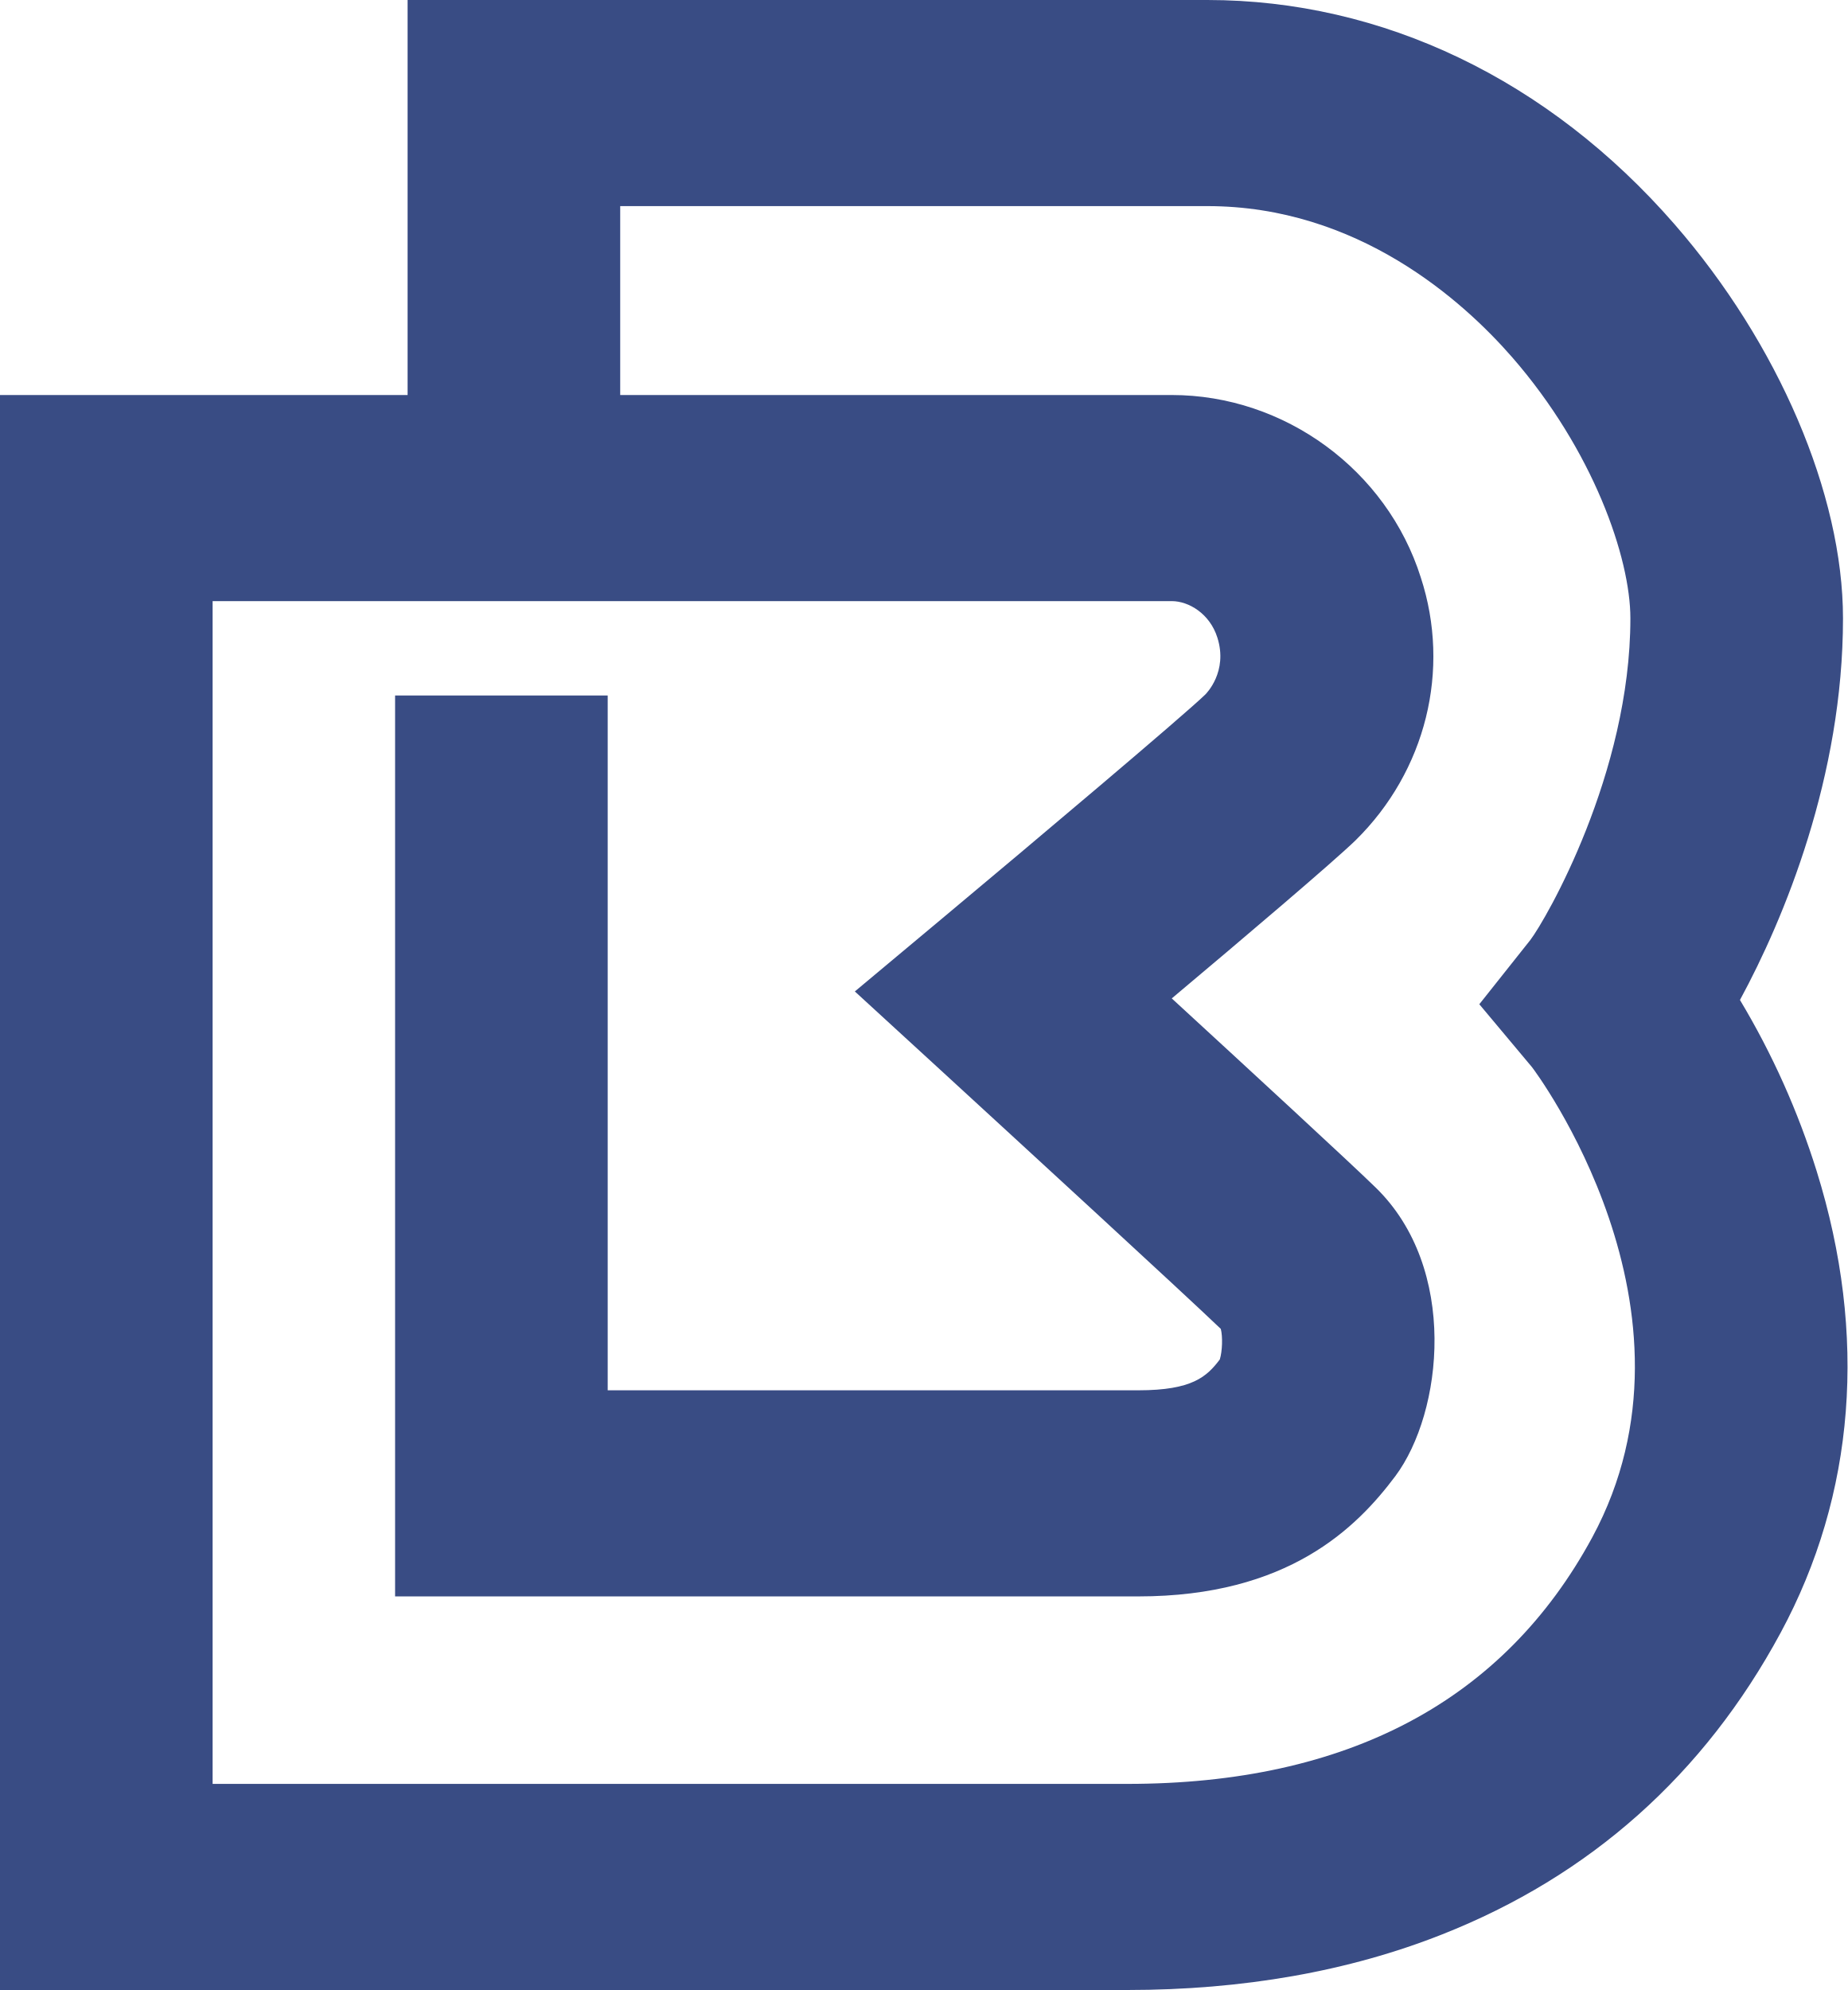
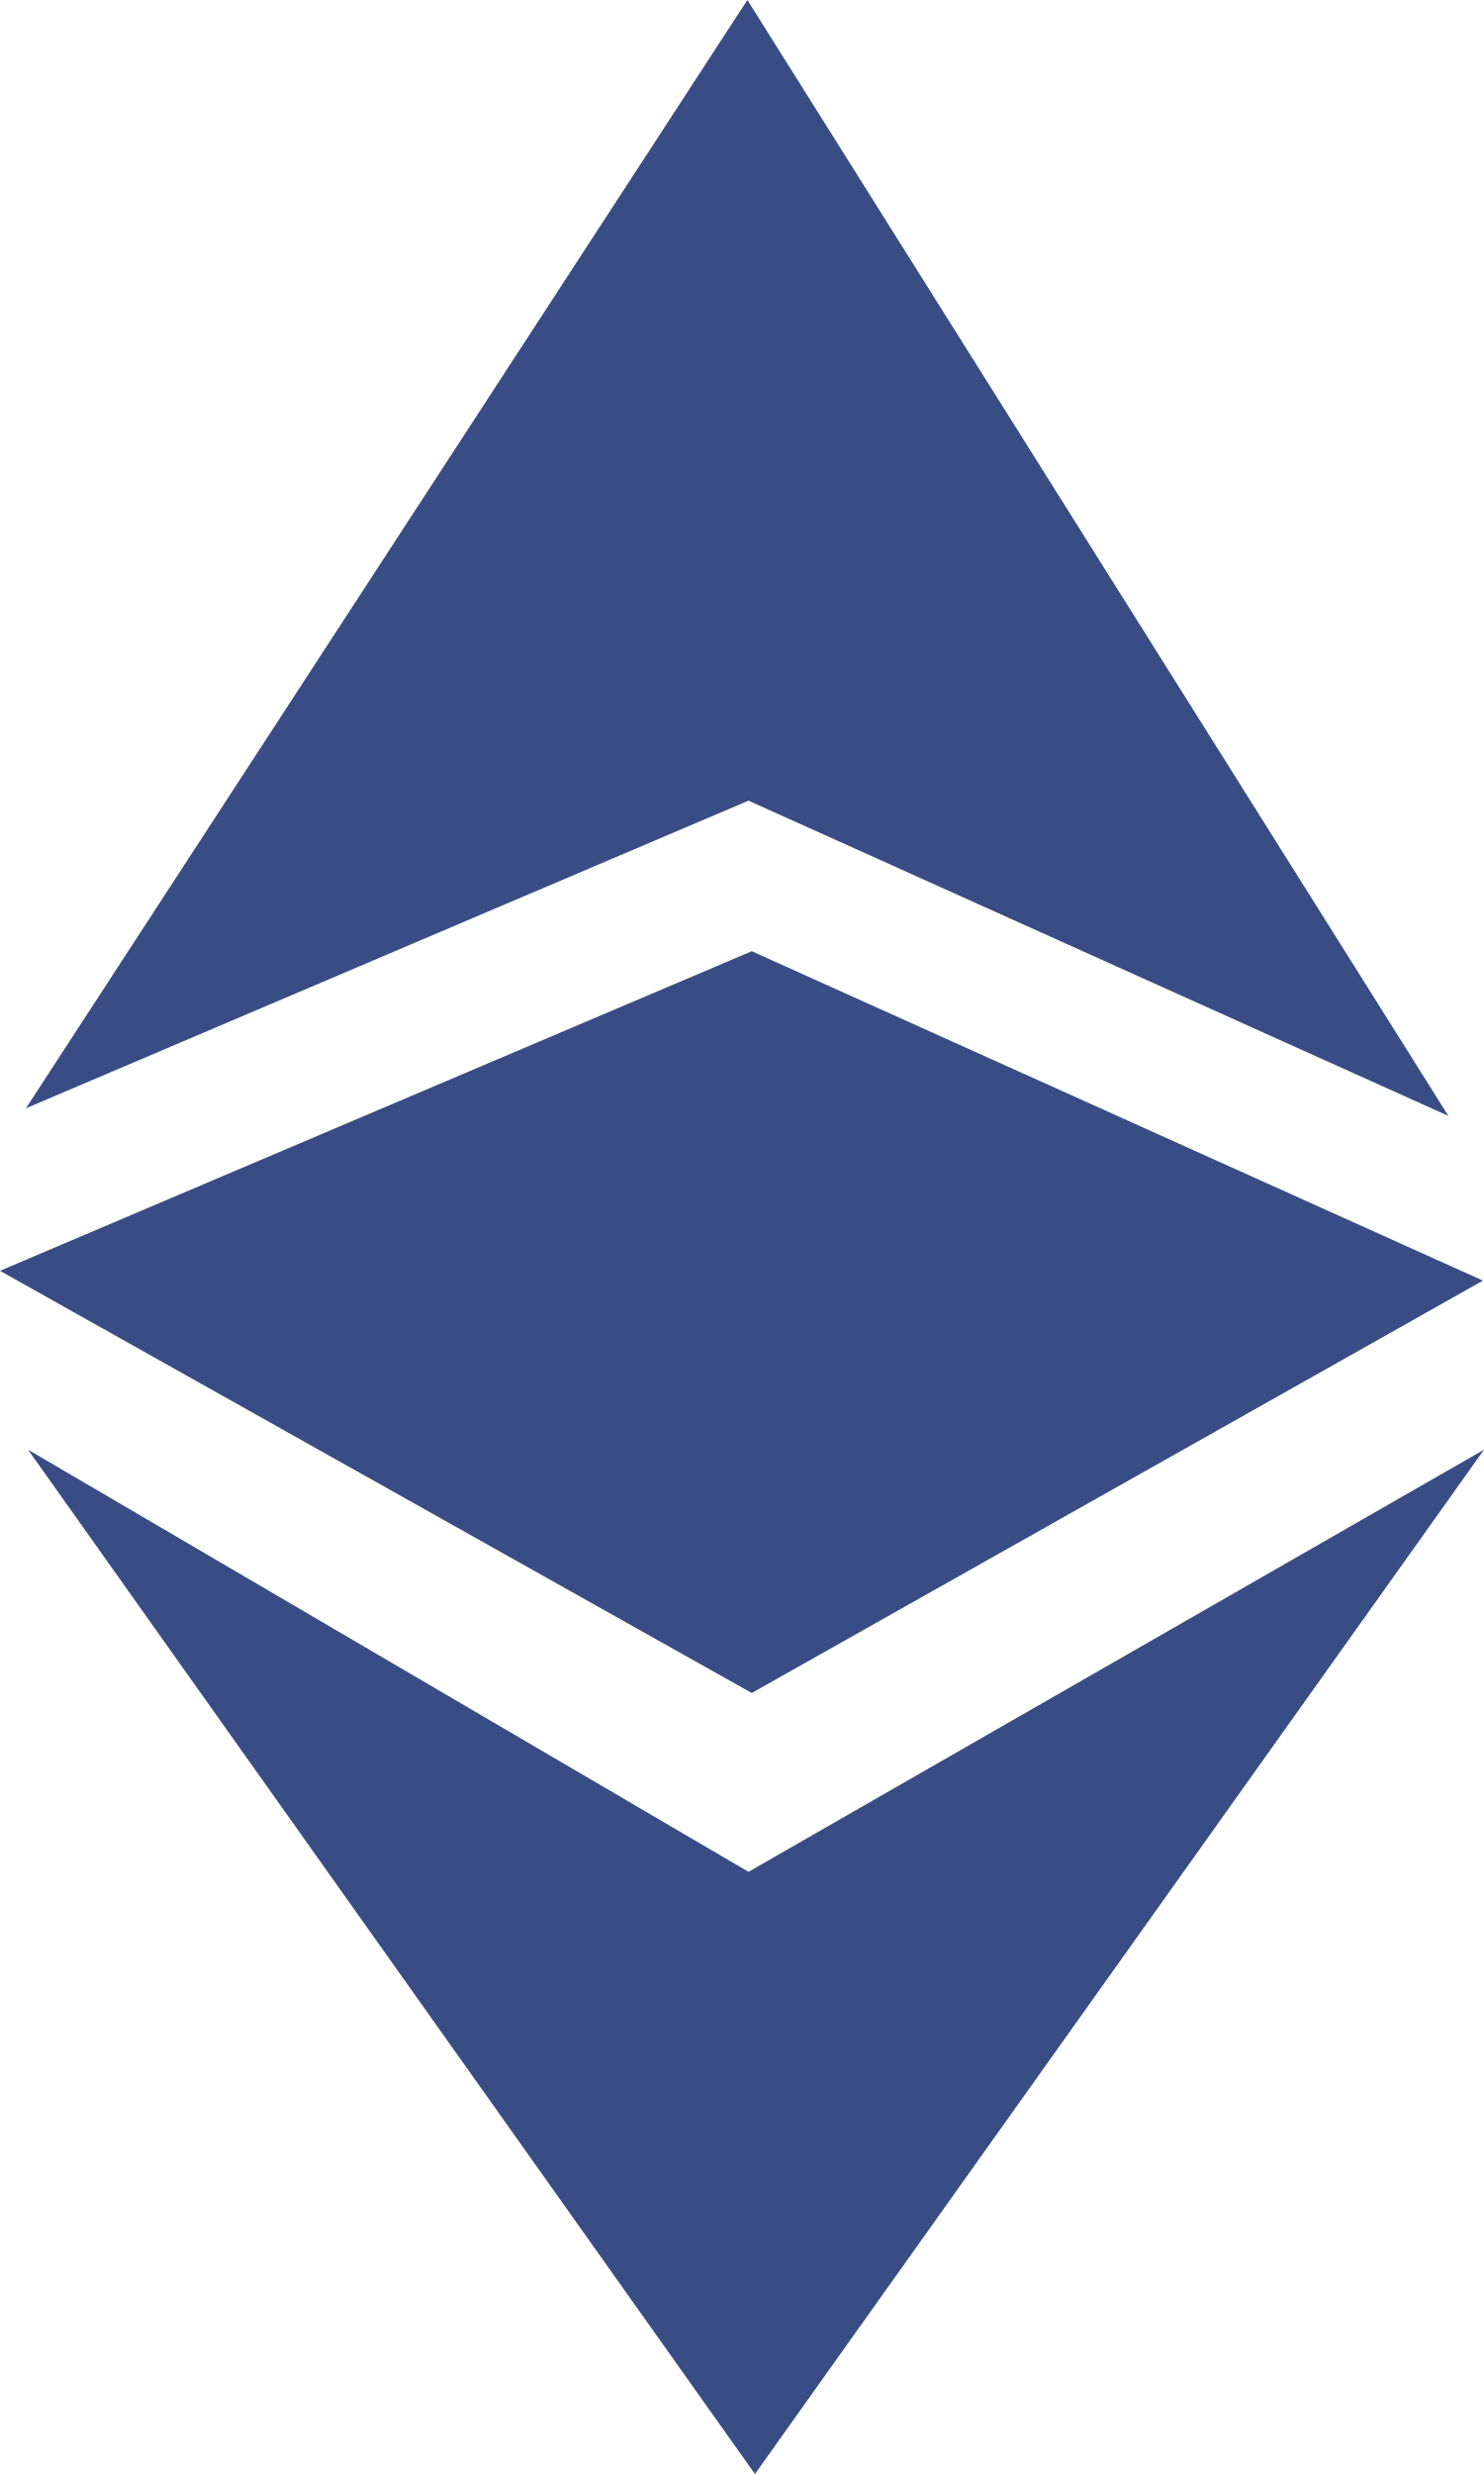
- <svg xmlns="http://www.w3.org/2000/svg" width="13px" height="14px" viewBox="0 0 13 14" version="1.1">
+ <svg xmlns="http://www.w3.org/2000/svg" width="21px" height="35px" viewBox="0 0 21 35" version="1.1">
  <defs />
  <g id="Page-1" stroke="none" stroke-width="1" fill="none" fill-rule="evenodd">
-     <g id="Home" transform="translate(-403, -706)" fill-rule="nonzero" fill="#394C84">
+     <g id="Home" transform="translate(-886, -147)" fill-rule="nonzero" fill="#394C84">
      <g id="Hero">
        <g id="Logos-+-Ctyptos-+-iphone-matte-copy-Mask">
          <g id="Ctyptos" transform="translate(77, 133)">
-             <g id="Group-21" transform="translate(316, 564)">
-               <path d="M10,23 L10,11.779 L12.868,11.779 L12.868,9 L18.495,9 C19.728,9 20.896,9.56 21.782,10.577 C22.513,11.416 22.968,12.478 22.968,13.35 C22.968,14.462 22.554,15.462 22.243,16.035 C22.471,16.415 22.652,16.82 22.783,17.24 C23.142,18.392 23.054,19.515 22.529,20.487 C21.991,21.484 21.189,22.198 20.147,22.609 C19.49,22.869 18.745,23 17.933,23 L10,23 Z M11.496,21.55 L17.933,21.55 C19.481,21.55 20.581,20.966 21.204,19.815 C22.067,18.216 20.793,16.524 20.78,16.508 L20.409,16.065 L20.768,15.613 C20.877,15.47 21.472,14.442 21.472,13.35 C21.472,12.925 21.211,12.168 20.639,11.512 C20.293,11.116 19.554,10.45 18.495,10.45 L14.364,10.45 L14.364,11.779 L18.245,11.779 C19.038,11.779 19.758,12.306 19.997,13.062 C20.21,13.713 20.033,14.425 19.538,14.912 C19.379,15.066 18.75,15.6 18.245,16.024 C18.779,16.515 19.501,17.18 19.678,17.353 C20.265,17.922 20.153,18.936 19.818,19.385 C19.546,19.748 19.064,20.231 18.01,20.231 L12.78,20.231 L12.78,13.893 L14.276,13.893 L14.276,18.781 L18.01,18.781 C18.391,18.781 18.492,18.684 18.583,18.564 C18.601,18.506 18.604,18.403 18.59,18.349 C18.312,18.083 17.191,17.054 16.617,16.527 L16.015,15.975 L16.642,15.451 C17.267,14.929 18.318,14.043 18.48,13.887 C18.487,13.88 18.642,13.726 18.566,13.486 C18.513,13.317 18.364,13.229 18.245,13.229 L11.496,13.229 L11.496,21.55 Z" id="10" />
+             <g id="Group-12" transform="translate(788, 0)">
+               <path d="M21.367,29.679 L31.592,25.327 L41.496,29.787 L31.576,14 L21.367,29.679 Z M31.592,40.481 L42,34.509 L31.683,49 L21.397,34.509 L31.592,40.481 Z M31.638,27.457 L41.985,32.117 L31.638,37.951 L21,31.978 L31.638,27.457 Z" id="06" />
            </g>
          </g>
        </g>
      </g>
    </g>
  </g>
</svg>
